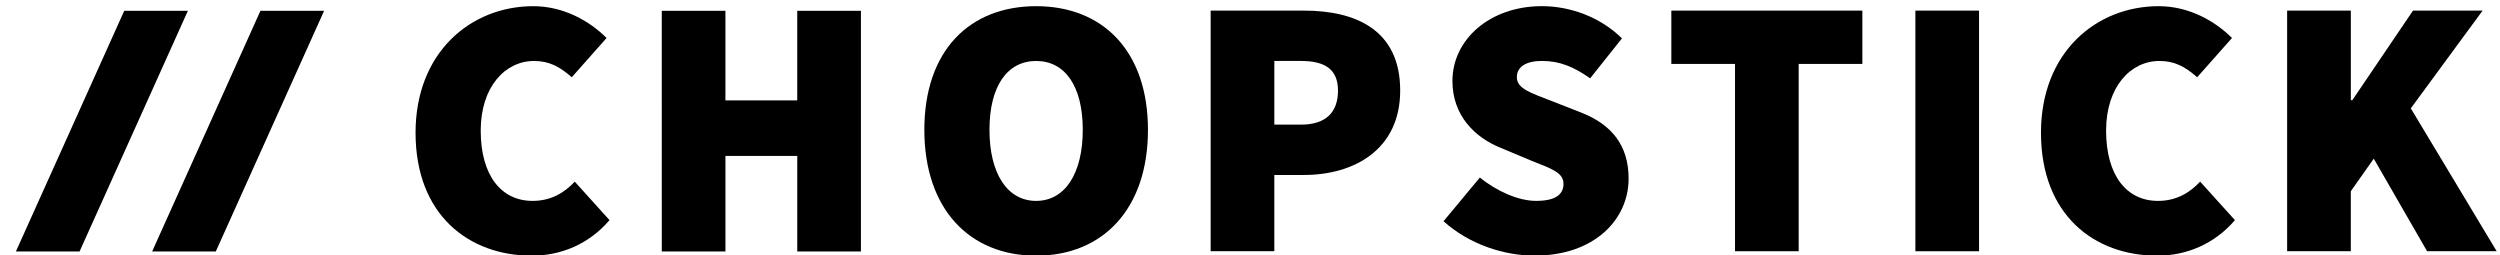
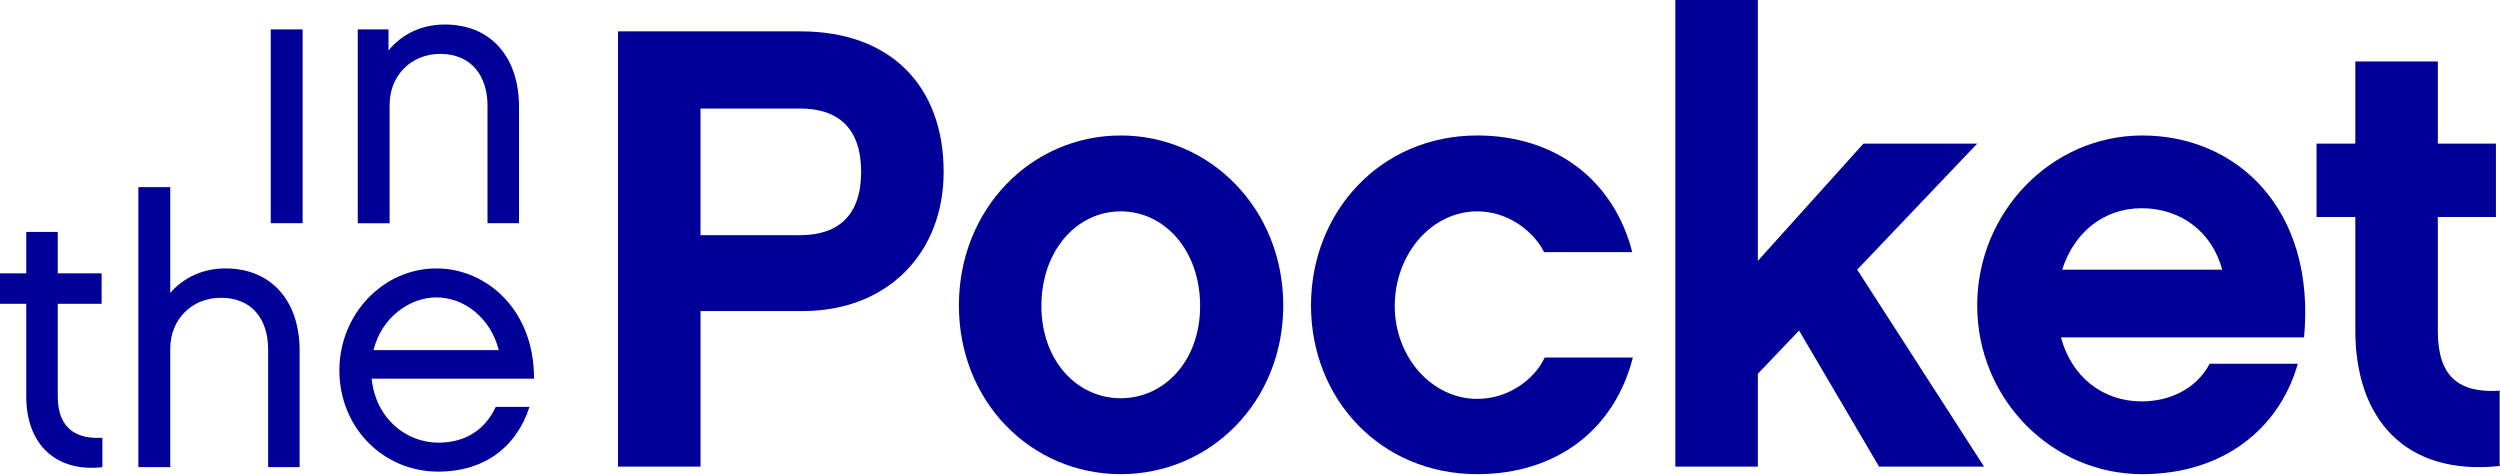
- <svg xmlns="http://www.w3.org/2000/svg" width="157px" height="16px" viewBox="0 0 157 16" version="1.1">
-   <description>Created with Sketch (http://www.bohemiancoding.com/sketch)</description>
-   <defs />
-   <g id="Page 1" stroke="none" stroke-width="1" fill="none" fill-rule="evenodd">
-     <g id="Artboard 1" fill="#000000">
-       <g id="Layer_1" transform="translate(1, 0)">
-         <g id="Page_1">
-           <g id="logo">
-             <g id="Layer_1_1_">
-               <path d="M32.49,0.388 C34.395,0.388 36.023,1.319 37.093,2.386 L34.907,4.851 C34.163,4.201 33.512,3.829 32.537,3.829 C30.723,3.829 29.189,5.457 29.189,8.2 C29.189,11.036 30.491,12.616 32.443,12.616 C33.605,12.616 34.442,12.104 35.094,11.407 L37.278,13.825 C36,15.314 34.256,16.056 32.397,16.056 C28.444,16.056 25.097,13.5 25.097,8.339 C25.096,3.27 28.584,0.388 32.49,0.388 L32.49,0.388 L32.49,0.388 Z M32.49,0.388" id="Shape" />
-               <path d="M40.559,0.679 L44.557,0.679 L44.557,6.304 L49.067,6.304 L49.067,0.679 L53.066,0.679 L53.066,15.79 L49.068,15.79 L49.068,9.791 L44.558,9.791 L44.558,15.79 L40.56,15.79 L40.559,0.679 L40.559,0.679 Z M40.559,0.679" id="Shape_1_" />
-               <path d="M57.049,8.153 C57.049,3.179 59.885,0.388 64.071,0.388 C68.255,0.388 71.092,3.2 71.092,8.153 C71.092,13.127 68.255,16.056 64.071,16.056 C59.885,16.056 57.049,13.127 57.049,8.153 L57.049,8.153 L57.049,8.153 Z M66.998,8.153 C66.998,5.409 65.883,3.829 64.069,3.829 C62.255,3.829 61.139,5.41 61.139,8.153 C61.139,10.895 62.255,12.616 64.069,12.616 C65.883,12.616 66.998,10.895 66.998,8.153 L66.998,8.153 L66.998,8.153 Z M66.998,8.153" id="Shape_2_" />
-               <path d="M75.029,0.666 L80.888,0.666 C84.142,0.666 86.932,1.876 86.932,5.687 C86.932,9.385 84.049,10.988 80.888,10.988 L79.027,10.988 L79.027,15.777 L75.029,15.777 L75.029,0.666 L75.029,0.666 Z M80.702,7.827 C82.282,7.827 83.026,7.037 83.026,5.687 C83.026,4.34 82.188,3.828 80.702,3.828 L79.028,3.828 L79.028,7.827 L80.702,7.827 L80.702,7.827 L80.702,7.827 Z M80.702,7.827" id="Shape_3_" />
-               <path d="M91.934,11.15 C93.003,12.011 94.352,12.615 95.467,12.615 C96.676,12.615 97.187,12.22 97.187,11.546 C97.187,10.825 96.419,10.591 95.141,10.08 L93.258,9.291 C91.631,8.639 90.212,7.268 90.212,5.083 C90.212,2.503 92.537,0.386 95.838,0.386 C97.559,0.386 99.466,1.038 100.859,2.409 L98.861,4.919 C97.836,4.198 96.953,3.827 95.838,3.827 C94.862,3.827 94.258,4.176 94.258,4.85 C94.258,5.57 95.118,5.826 96.488,6.361 L98.326,7.081 C100.208,7.826 101.277,9.128 101.277,11.219 C101.277,13.775 99.138,16.053 95.374,16.053 C93.465,16.053 91.281,15.357 89.654,13.893 L91.934,11.15 L91.934,11.15 Z M91.934,11.15" id="Shape_4_" />
-               <path d="M107.959,4.014 L103.96,4.014 L103.96,0.666 L115.956,0.666 L115.956,4.014 L111.957,4.014 L111.957,15.777 L107.959,15.777 L107.959,4.014 L107.959,4.014 Z M107.959,4.014" id="Shape_5_" />
-               <path d="M119.286,0.666 L123.284,0.666 L123.284,15.778 L119.286,15.778 L119.286,0.666 L119.286,0.666 Z M119.286,0.666" id="Shape_6_" />
-               <path d="M134.565,0.388 C136.471,0.388 138.097,1.319 139.169,2.386 L136.982,4.851 C136.238,4.201 135.588,3.829 134.611,3.829 C132.799,3.829 131.263,5.457 131.263,8.2 C131.263,11.036 132.565,12.616 134.518,12.616 C135.681,12.616 136.517,12.104 137.169,11.407 L139.354,13.825 C138.075,15.314 136.333,16.056 134.473,16.056 C130.521,16.056 127.173,13.5 127.173,8.339 C127.171,3.27 130.659,0.388 134.565,0.388 L134.565,0.388 L134.565,0.388 Z M134.565,0.388" id="Shape_7_" />
-               <path d="M142.633,0.666 L146.632,0.666 L146.632,6.292 L146.725,6.292 L150.537,0.666 L154.908,0.666 L150.398,6.804 L155.791,15.776 L151.42,15.776 L148.072,9.964 L146.631,12.009 L146.631,15.776 L142.632,15.776 L142.632,0.666 L142.633,0.666 L142.633,0.666 Z M142.633,0.666" id="Shape_8_" />
-               <path d="M19.354,0.679 L15.356,0.679 L8.555,15.791 L12.553,15.791 L19.354,0.679 L19.354,0.679 Z M19.354,0.679" id="Shape_9_" />
-               <path d="M10.799,0.679 L6.802,0.679 L0,15.79 L3.998,15.79 L10.799,0.679 L10.799,0.679 Z M10.799,0.679" id="Shape_10_" />
-             </g>
-           </g>
-         </g>
-       </g>
-     </g>
+ <svg xmlns="http://www.w3.org/2000/svg" width="100" height="19" viewBox="0 0 100 19">
+   <g fill="#009" fill-rule="evenodd">
+     <path d="M31.996 9.408H28.02V4.34h3.975c1.525 0 2.45.778 2.45 2.534 0 1.756-.925 2.534-2.45 2.534zm.025-8.154h-7.3v17.41h3.3v-6.221h4.075c3.425 0 5.65-2.333 5.65-5.57 0-3.411-2.1-5.619-5.725-5.619zM44.83 15.93c-1.75 0-3.174-1.505-3.174-3.688 0-2.232 1.424-3.788 3.174-3.788s3.175 1.556 3.175 3.788c0 2.183-1.425 3.688-3.175 3.688m0-10.511c-3.574 0-6.474 2.935-6.474 6.798 0 3.864 2.9 6.749 6.474 6.749 3.575 0 6.5-2.885 6.5-6.749 0-3.863-2.925-6.798-6.5-6.798M59.09 15.955c-1.825 0-3.3-1.68-3.3-3.713 0-2.082 1.475-3.788 3.3-3.788 1.2 0 2.225.753 2.675 1.63h3.525c-.75-2.91-3.1-4.665-6.2-4.665-3.875 0-6.65 3.06-6.65 6.798s2.775 6.749 6.65 6.749c3.125 0 5.475-1.731 6.225-4.666H61.79c-.425.903-1.475 1.655-2.7 1.655M79.088 5.745h-4.55l-4.225 4.691V0h-3.3v18.665h3.3v-3.713l1.65-1.731 3.2 5.444h4.2l-5.075-7.878z" />
+     <path d="M82.488 10.787c.475-1.505 1.675-2.458 3.175-2.458 1.575 0 2.825.953 3.225 2.458h-6.4zm3.2-5.368c-3.625 0-6.6 3.06-6.6 6.798s2.975 6.749 6.6 6.749c3.2 0 5.474-1.781 6.225-4.416h-3.525c-.55 1.029-1.625 1.506-2.725 1.506-1.55 0-2.8-.979-3.225-2.56h9.724c.475-5.117-2.674-8.077-6.474-8.077zM97.513 13.246V8.68h2.324V5.745h-2.324V2.458h-3.3v3.287h-1.55V8.68h1.55v4.54c0 3.538 2 5.821 5.774 5.42v-3.01c-1.65.1-2.474-.578-2.474-2.384M10.83 8.928h1.275V1.176H10.83zM15.585 4.187c0-1.16.855-2.032 2.025-2.032 1.23 0 1.89.873 1.89 2.062v4.712h1.26V4.262c0-1.927-1.08-3.282-2.97-3.282-.93 0-1.726.392-2.25 1.04v-.844h-1.23V8.93h1.275V4.187zM2.31 15.855v-3.703h1.755v-1.22H2.31V9.278H1.05v1.656H0v1.219h1.05v3.703c0 1.972 1.245 3.04 3.045 2.83V17.51c-.945.06-1.785-.286-1.785-1.656M9.015 10.737c-.915 0-1.68.376-2.205.979v-4.23H5.535v11.199H6.81v-4.742c0-1.159.855-2.032 2.025-2.032 1.245 0 1.89.858 1.89 2.062v4.712h1.26v-4.666c0-1.927-1.08-3.282-2.97-3.282M14.94 14.004c.33-1.325 1.455-2.108 2.52-2.108 1.125 0 2.175.843 2.49 2.108h-5.01zm2.52-3.267c-2.145 0-3.885 1.836-3.885 4.08 0 2.272 1.74 4.049 3.96 4.049 1.785 0 3.105-.934 3.645-2.59h-1.35c-.42.903-1.2 1.43-2.295 1.43-1.275 0-2.505-.948-2.67-2.559h6.495c.015-2.754-1.905-4.41-3.9-4.41z" />
  </g>
</svg>
